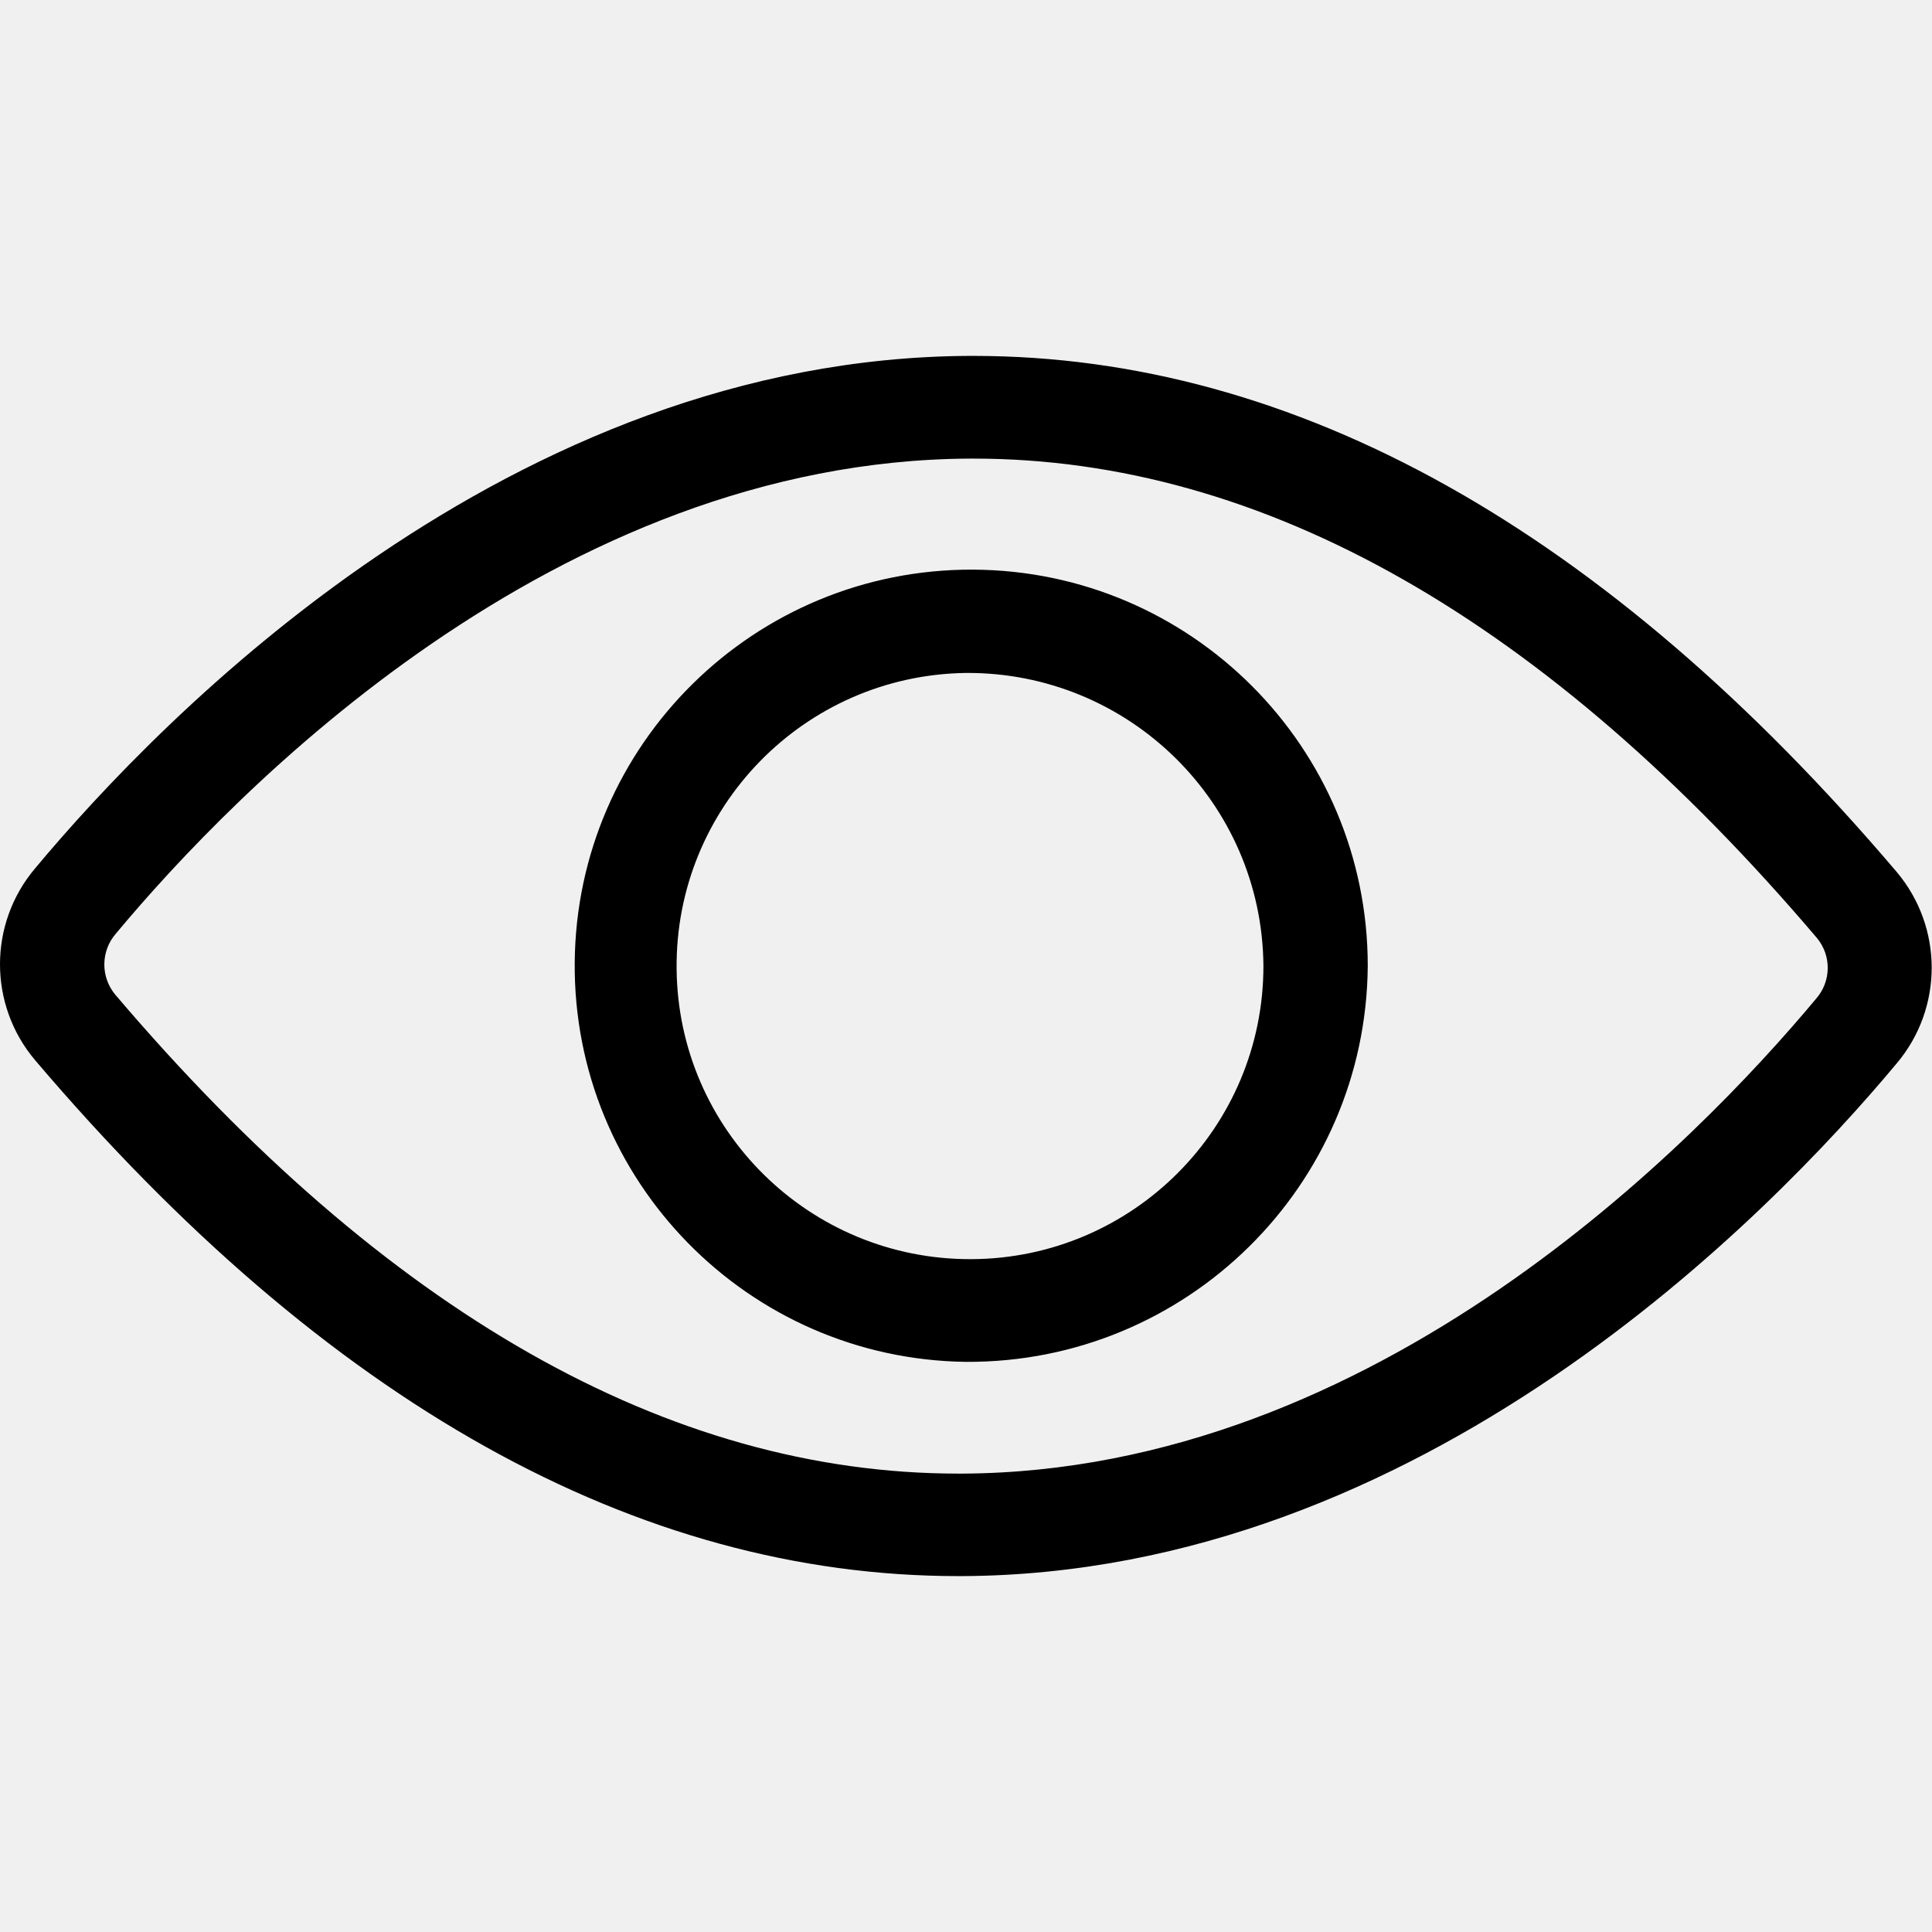
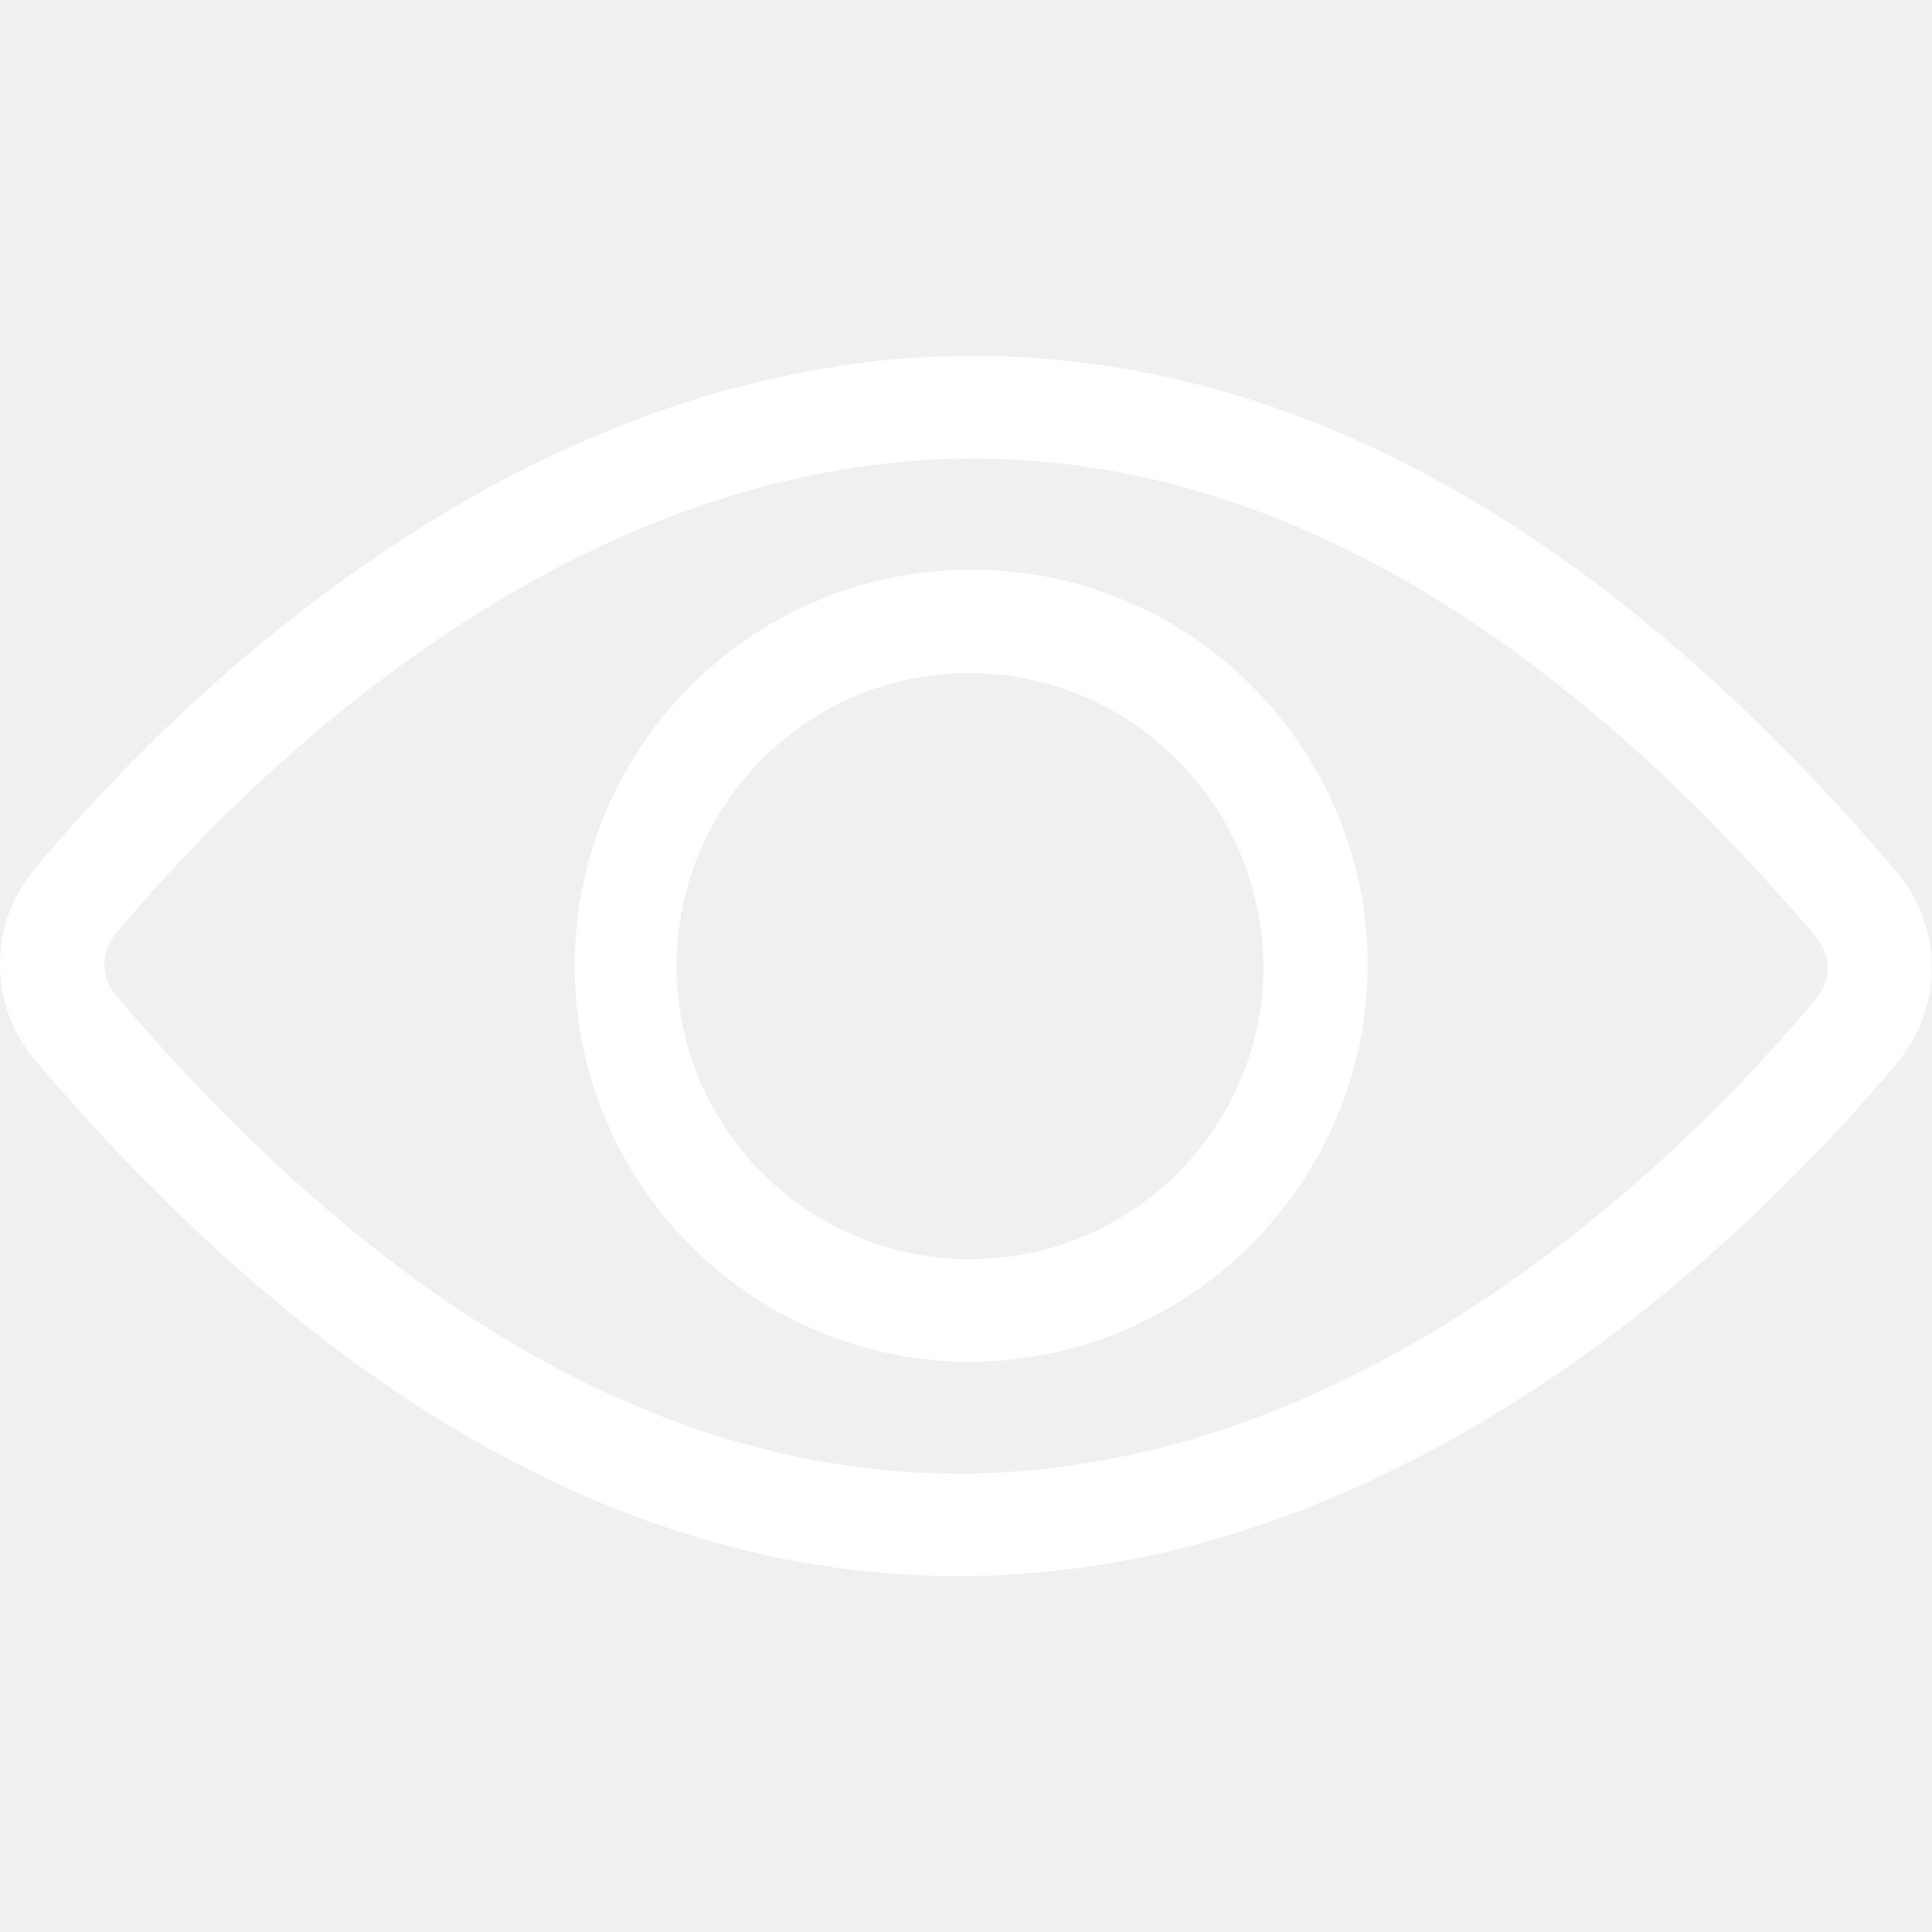
<svg xmlns="http://www.w3.org/2000/svg" width="19" viewBox="0 0 19 19" role="img" aria-label="0 visualização" class="blog-post-post-list-TOI-description-fill">
-   <path d="M18.651,10.46 C17.392,11.969 13.977,15.479 9.463,15.5 L9.424,15.5 C6.262,15.5 3.208,13.794 0.345,10.426 C-0.115,9.882 -0.115,9.084 0.345,8.54 C1.604,7.031 5.019,3.521 9.533,3.5 L9.573,3.5 C12.735,3.5 15.789,5.206 18.652,8.574 C19.112,9.119 19.112,9.916 18.651,10.46 Z M17.867,9.223 C15.208,6.095 12.419,4.51 9.574,4.51 L9.54,4.51 C5.461,4.529 2.306,7.783 1.14,9.181 C0.991,9.352 0.988,9.605 1.132,9.78 C3.791,12.908 6.581,14.492 9.425,14.492 L9.46,14.492 C13.539,14.474 16.693,11.22 17.86,9.822 C18.01,9.651 18.013,9.397 17.867,9.223 L17.867,9.223 Z M9.499,13.393 C7.353,13.365 5.633,11.608 5.652,9.463 C5.671,7.319 7.421,5.593 9.569,5.602 C11.716,5.612 13.451,7.353 13.451,9.498 C13.435,11.663 11.667,13.405 9.499,13.393 L9.499,13.393 Z M9.499,6.618 C7.911,6.64 6.639,7.94 6.654,9.527 C6.668,11.114 7.964,12.39 9.553,12.383 C11.141,12.376 12.425,11.087 12.425,9.5 C12.413,7.898 11.104,6.608 9.499,6.618 L9.499,6.618 Z" />
+   <path d="M18.651,10.46 C17.392,11.969 13.977,15.479 9.463,15.5 L9.424,15.5 C6.262,15.5 3.208,13.794 0.345,10.426 C-0.115,9.882 -0.115,9.084 0.345,8.54 C1.604,7.031 5.019,3.521 9.533,3.5 L9.573,3.5 C12.735,3.5 15.789,5.206 18.652,8.574 C19.112,9.119 19.112,9.916 18.651,10.46 Z M17.867,9.223 C15.208,6.095 12.419,4.51 9.574,4.51 L9.54,4.51 C5.461,4.529 2.306,7.783 1.14,9.181 C0.991,9.352 0.988,9.605 1.132,9.78 C3.791,12.908 6.581,14.492 9.425,14.492 L9.46,14.492 C13.539,14.474 16.693,11.22 17.86,9.822 C18.01,9.651 18.013,9.397 17.867,9.223 L17.867,9.223 Z M9.499,13.393 C7.353,13.365 5.633,11.608 5.652,9.463 C5.671,7.319 7.421,5.593 9.569,5.602 C11.716,5.612 13.451,7.353 13.451,9.498 C13.435,11.663 11.667,13.405 9.499,13.393 L9.499,13.393 Z M9.499,6.618 C7.911,6.64 6.639,7.94 6.654,9.527 C6.668,11.114 7.964,12.39 9.553,12.383 C11.141,12.376 12.425,11.087 12.425,9.5 C12.413,7.898 11.104,6.608 9.499,6.618 L9.499,6.618 Z" fill="#ffffff" />
</svg>
